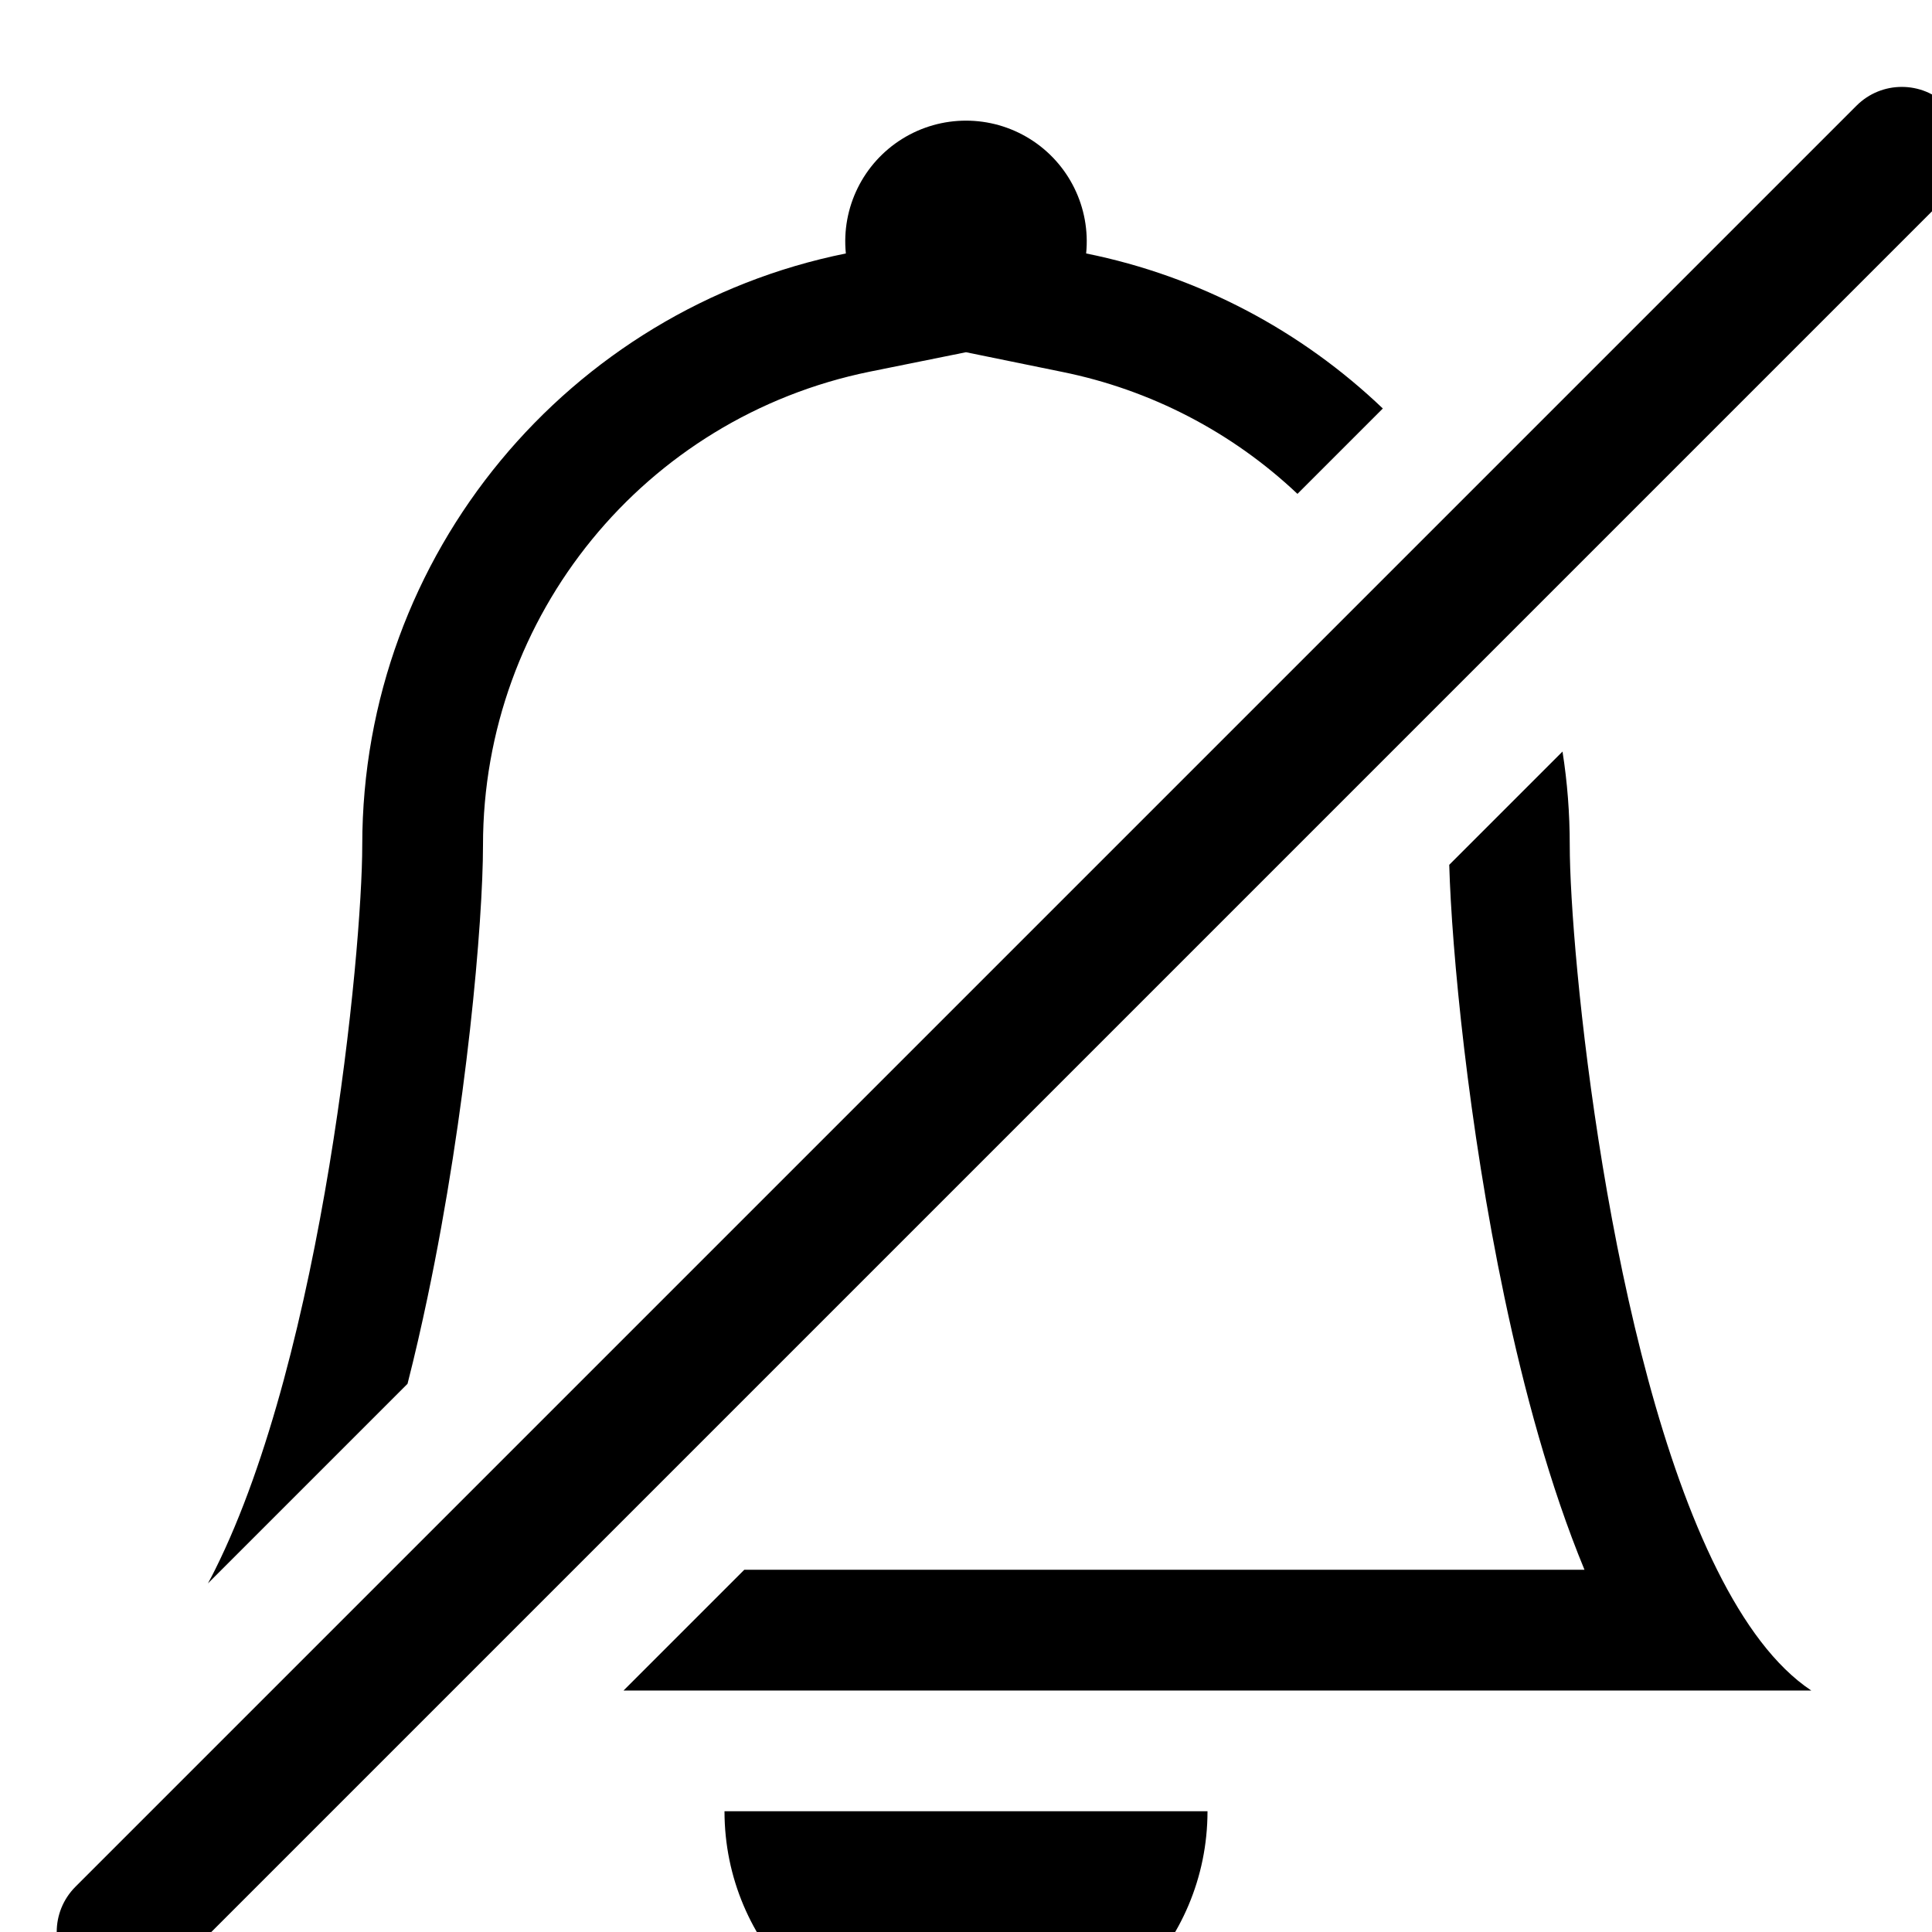
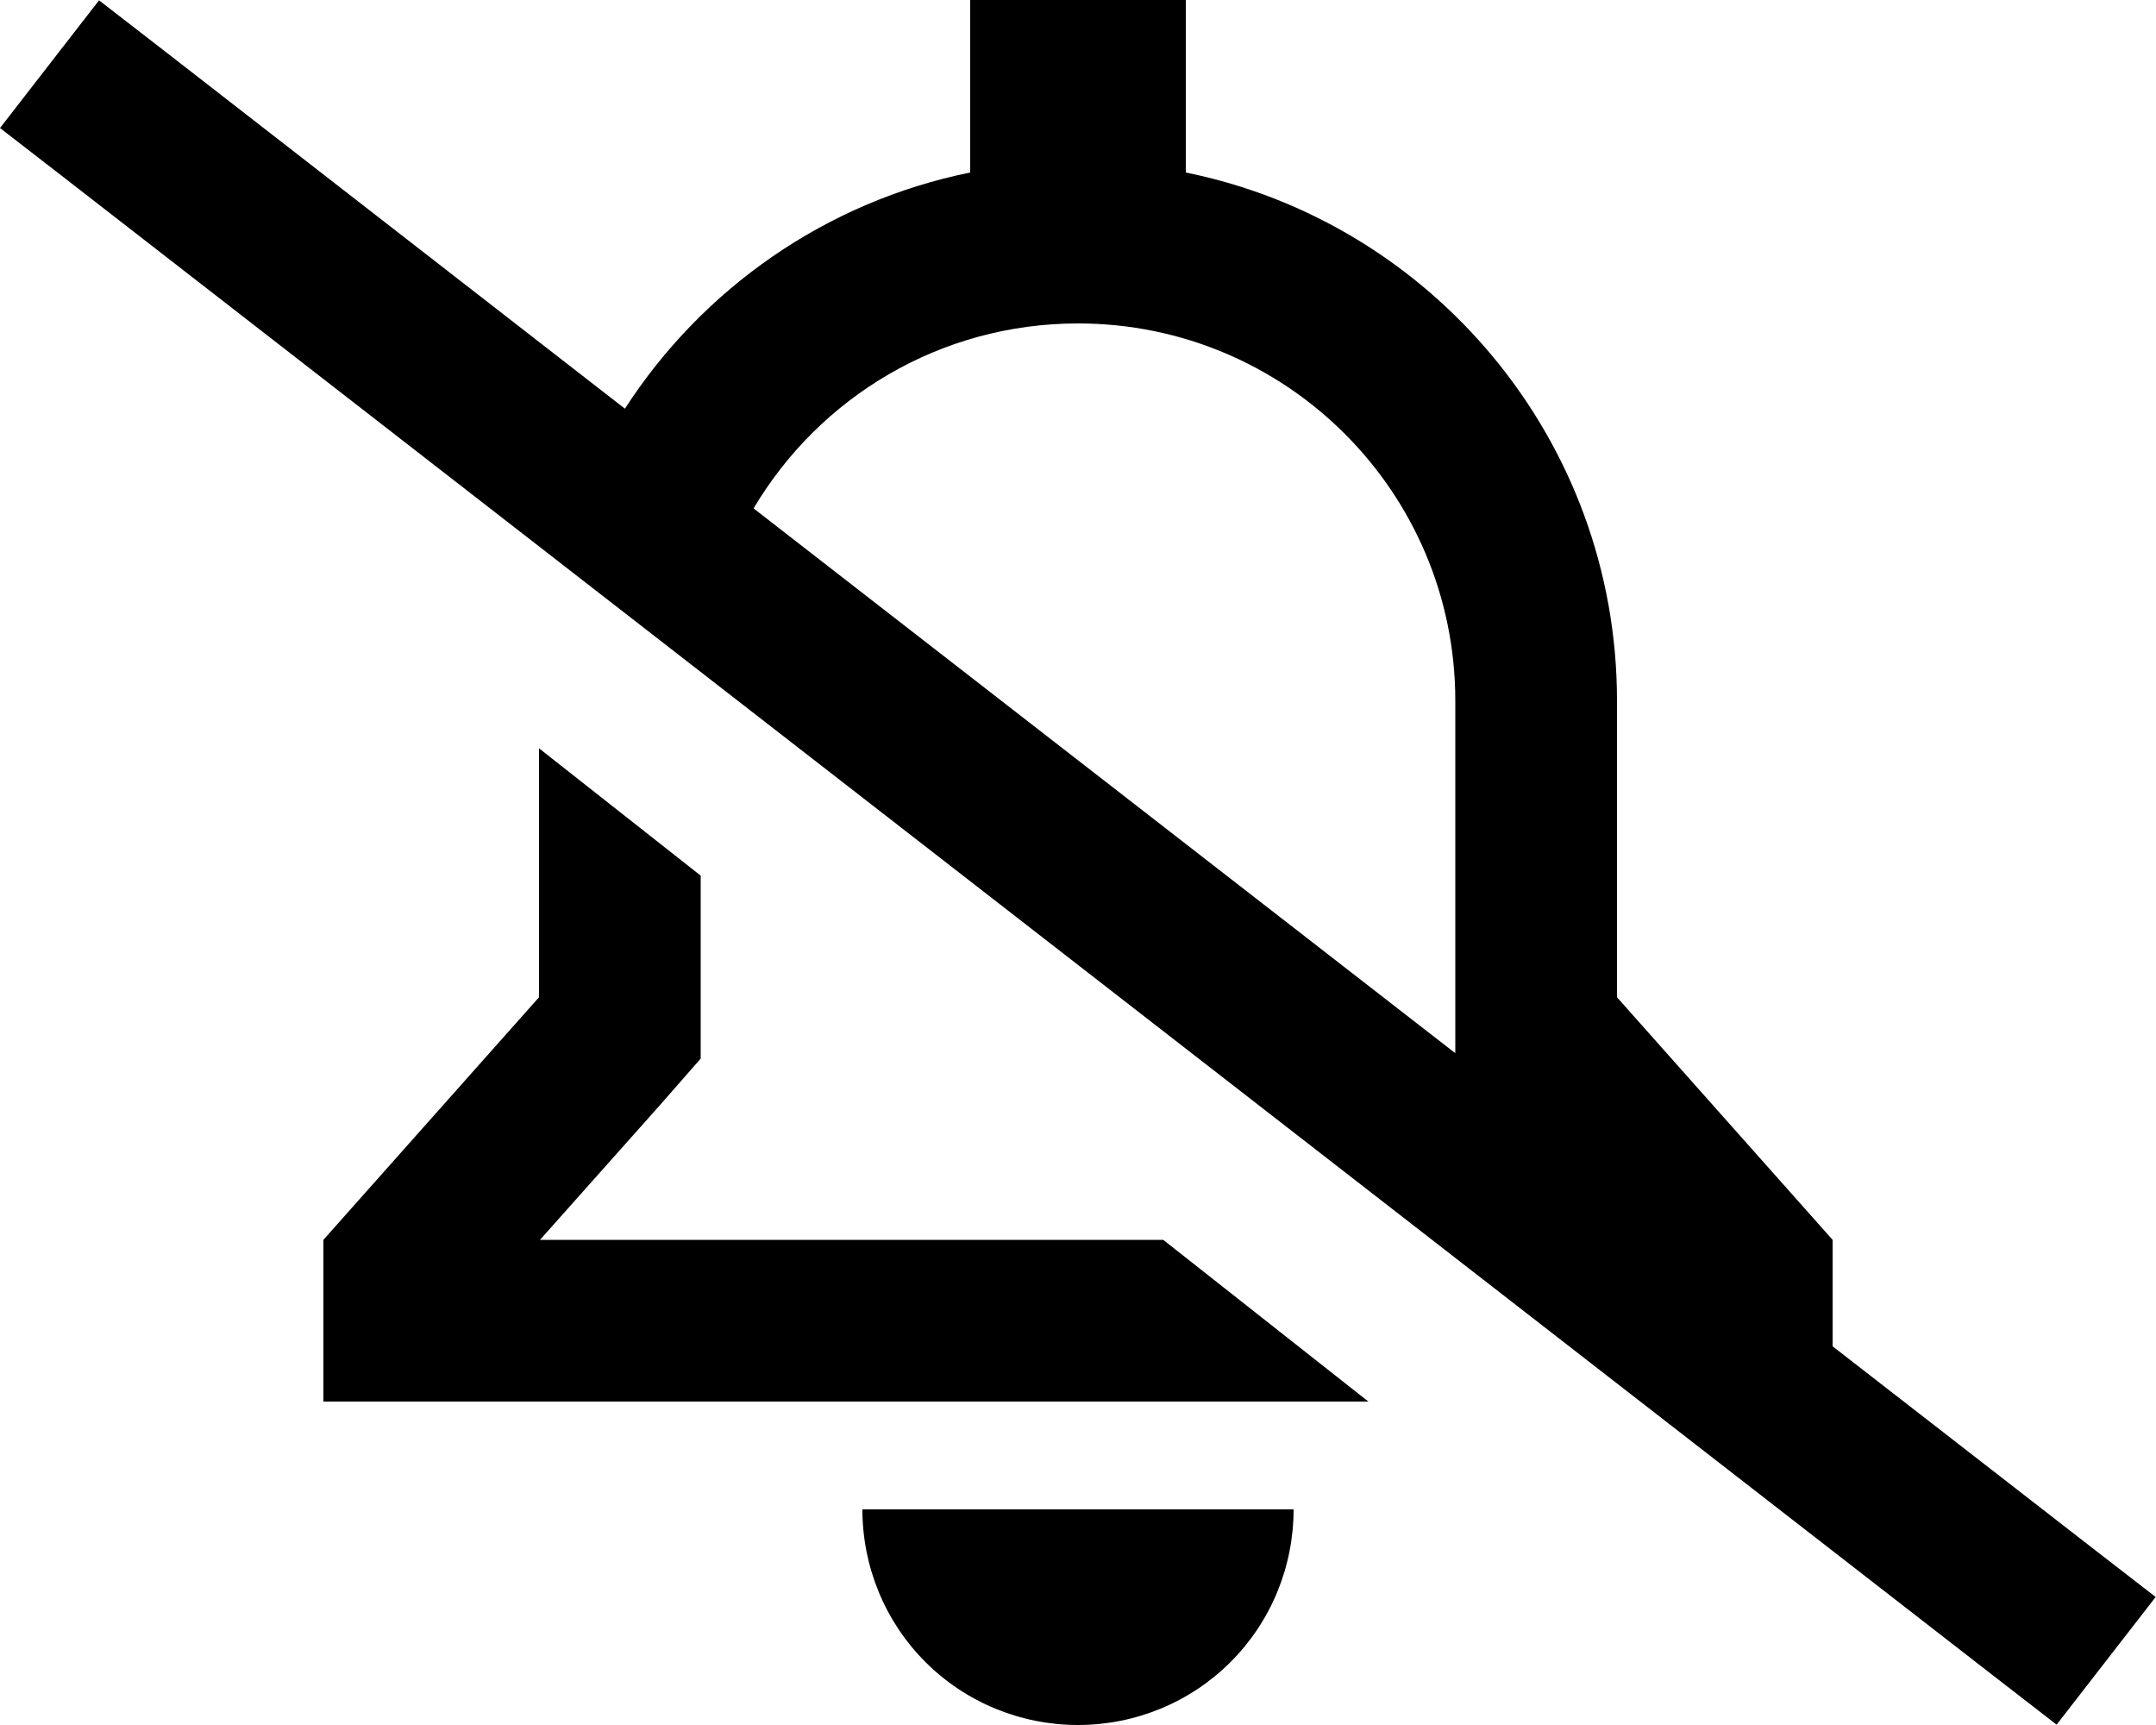
- <svg xmlns="http://www.w3.org/2000/svg" width="16" height="16" fill="currentColor" class="bi bi-bell-slash" viewBox="0 0 16 16">
-   <path d="M5.164 14H15c-.299-.199-.557-.553-.78-1-.9-1.8-1.22-5.12-1.22-6 0-.264-.02-.523-.06-.776l-.938.938c.02.708.157 2.154.457 3.58.161.767.377 1.566.663 2.258H6.164l-1 1zm5.581-9.91a3.986 3.986 0 0 0-1.948-1.01L8 2.917l-.797.161A4.002 4.002 0 0 0 4 7c0 .628-.134 2.197-.459 3.742-.05.238-.105.479-.166.718l-1.653 1.653c.02-.037.04-.074.059-.113C2.679 11.2 3 7.88 3 7c0-2.42 1.72-4.44 4.005-4.901a1 1 0 1 1 1.99 0c.942.19 1.788.645 2.457 1.284l-.707.707zM10 15a2 2 0 1 1-4 0h4zm-9.375.625a.53.53 0 0 0 .75.75l14.75-14.75a.53.53 0 0 0-.75-.75L.625 15.625z" />
+ <svg xmlns="http://www.w3.org/2000/svg" viewBox="0 0 640 512">
+   <path d="M544 399.6l0-31.6-64-72 0-88c0-77.4-55-142-128-156.8L352 0 288 0l0 51.2c-42.9 8.7-79.5 34.5-102.5 70.1L48.4 14.8 29.4 .1 0 38 19 52.7 591.5 497.2l19 14.7L639.9 474l-19-14.7L544 399.6zM223.7 150.9C243.2 118 279 96 320 96c61.9 0 112 50.1 112 112l0 88 0 16.6L223.7 150.9zM406.2 416l-60.9-48-185 0 35.7-40.1L208 314.2l0-18.2 0-36.1-48-37.8 0 73.9L96 368l0 48 48 0 262.2 0zM384 448l-64 0-64 0c0 17 6.7 33.3 18.7 45.3s28.3 18.7 45.3 18.7s33.3-6.7 45.3-18.7s18.7-28.3 18.7-45.3z" />
</svg>
